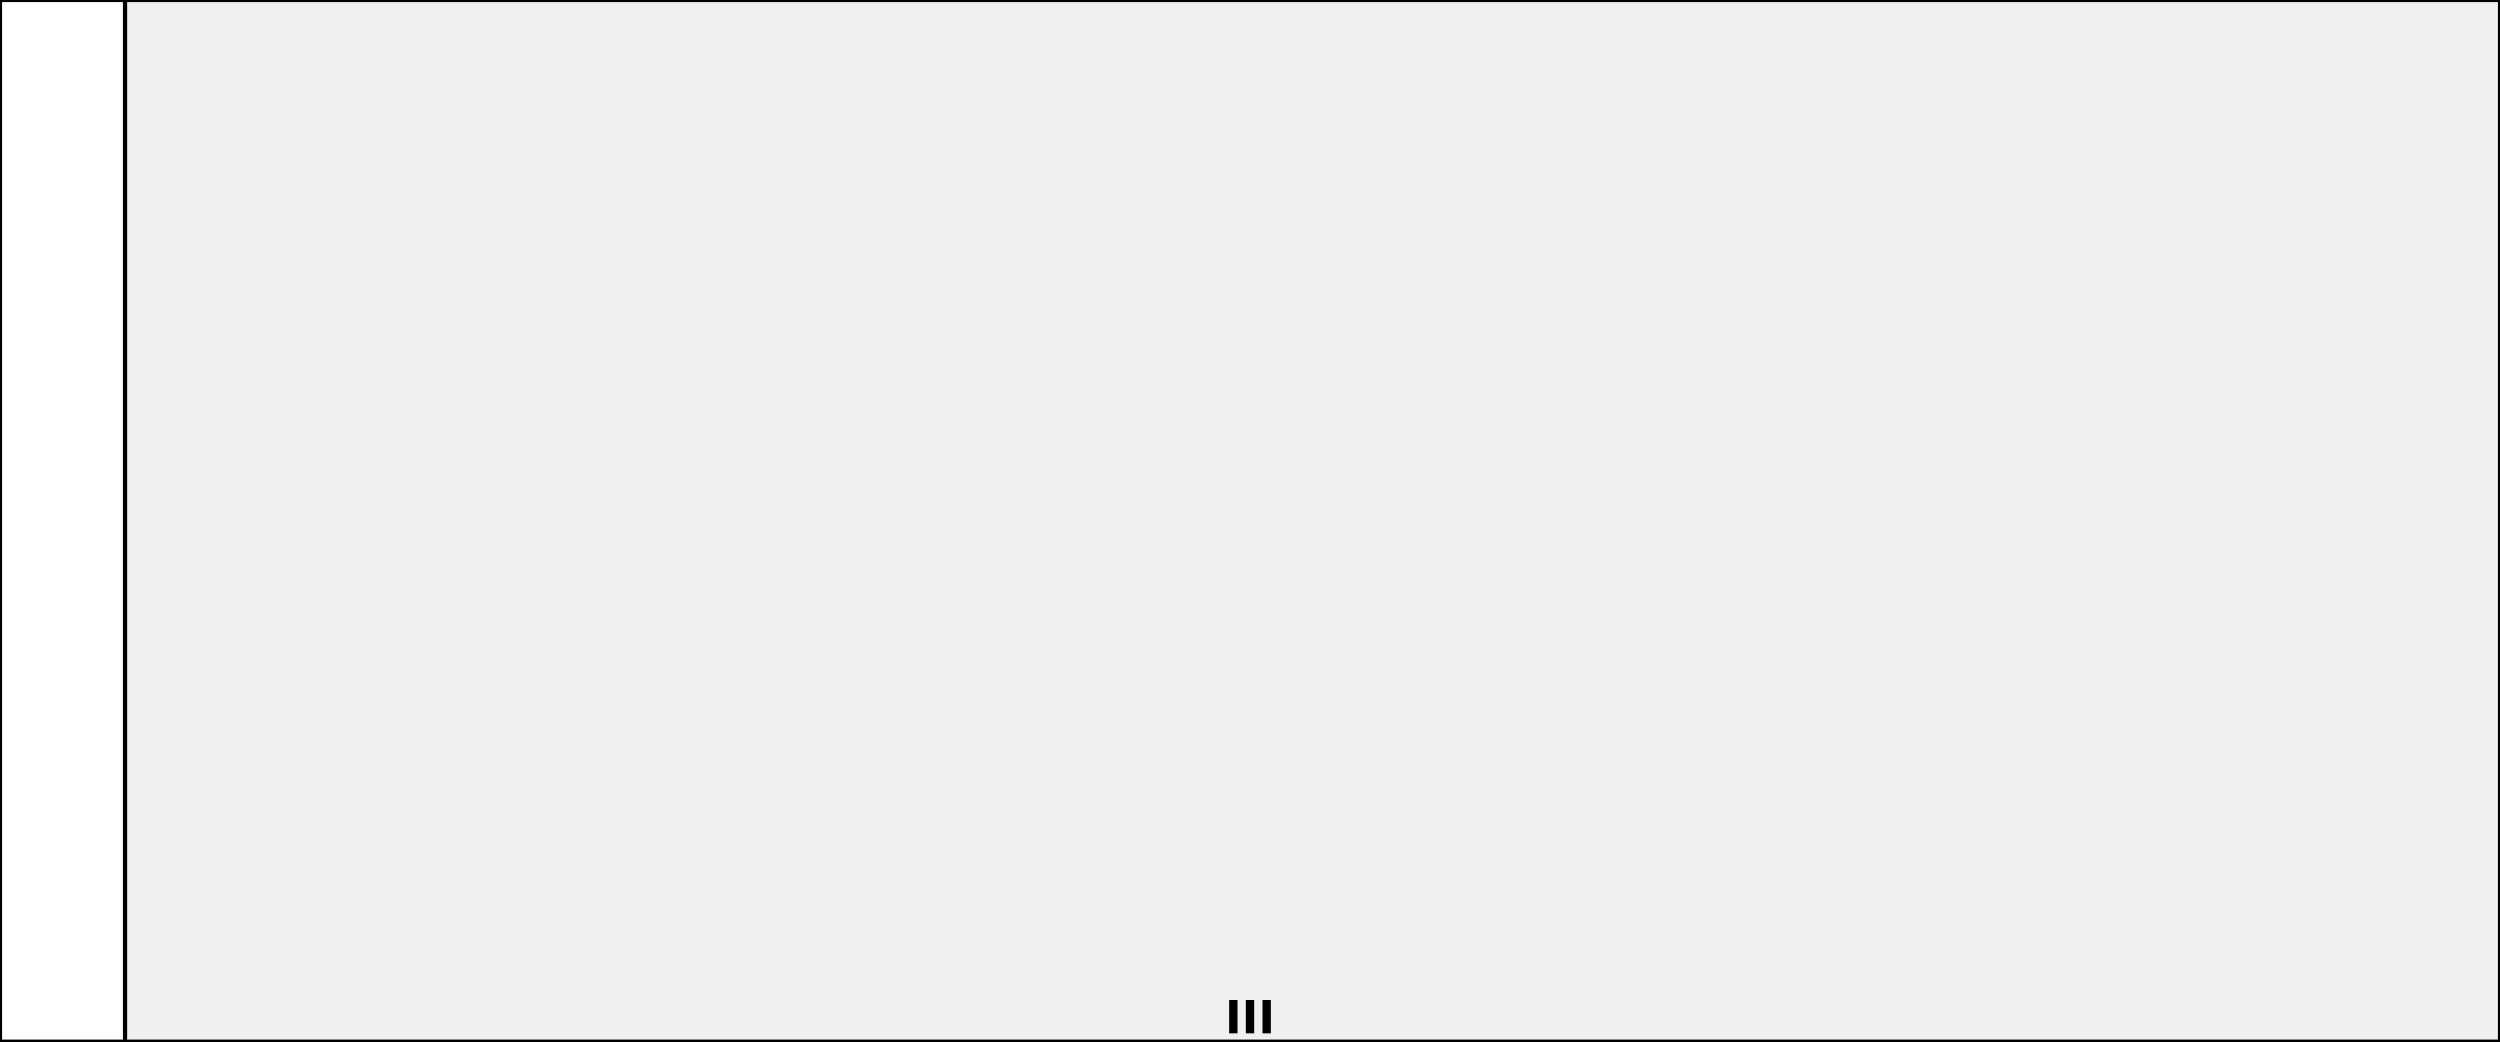
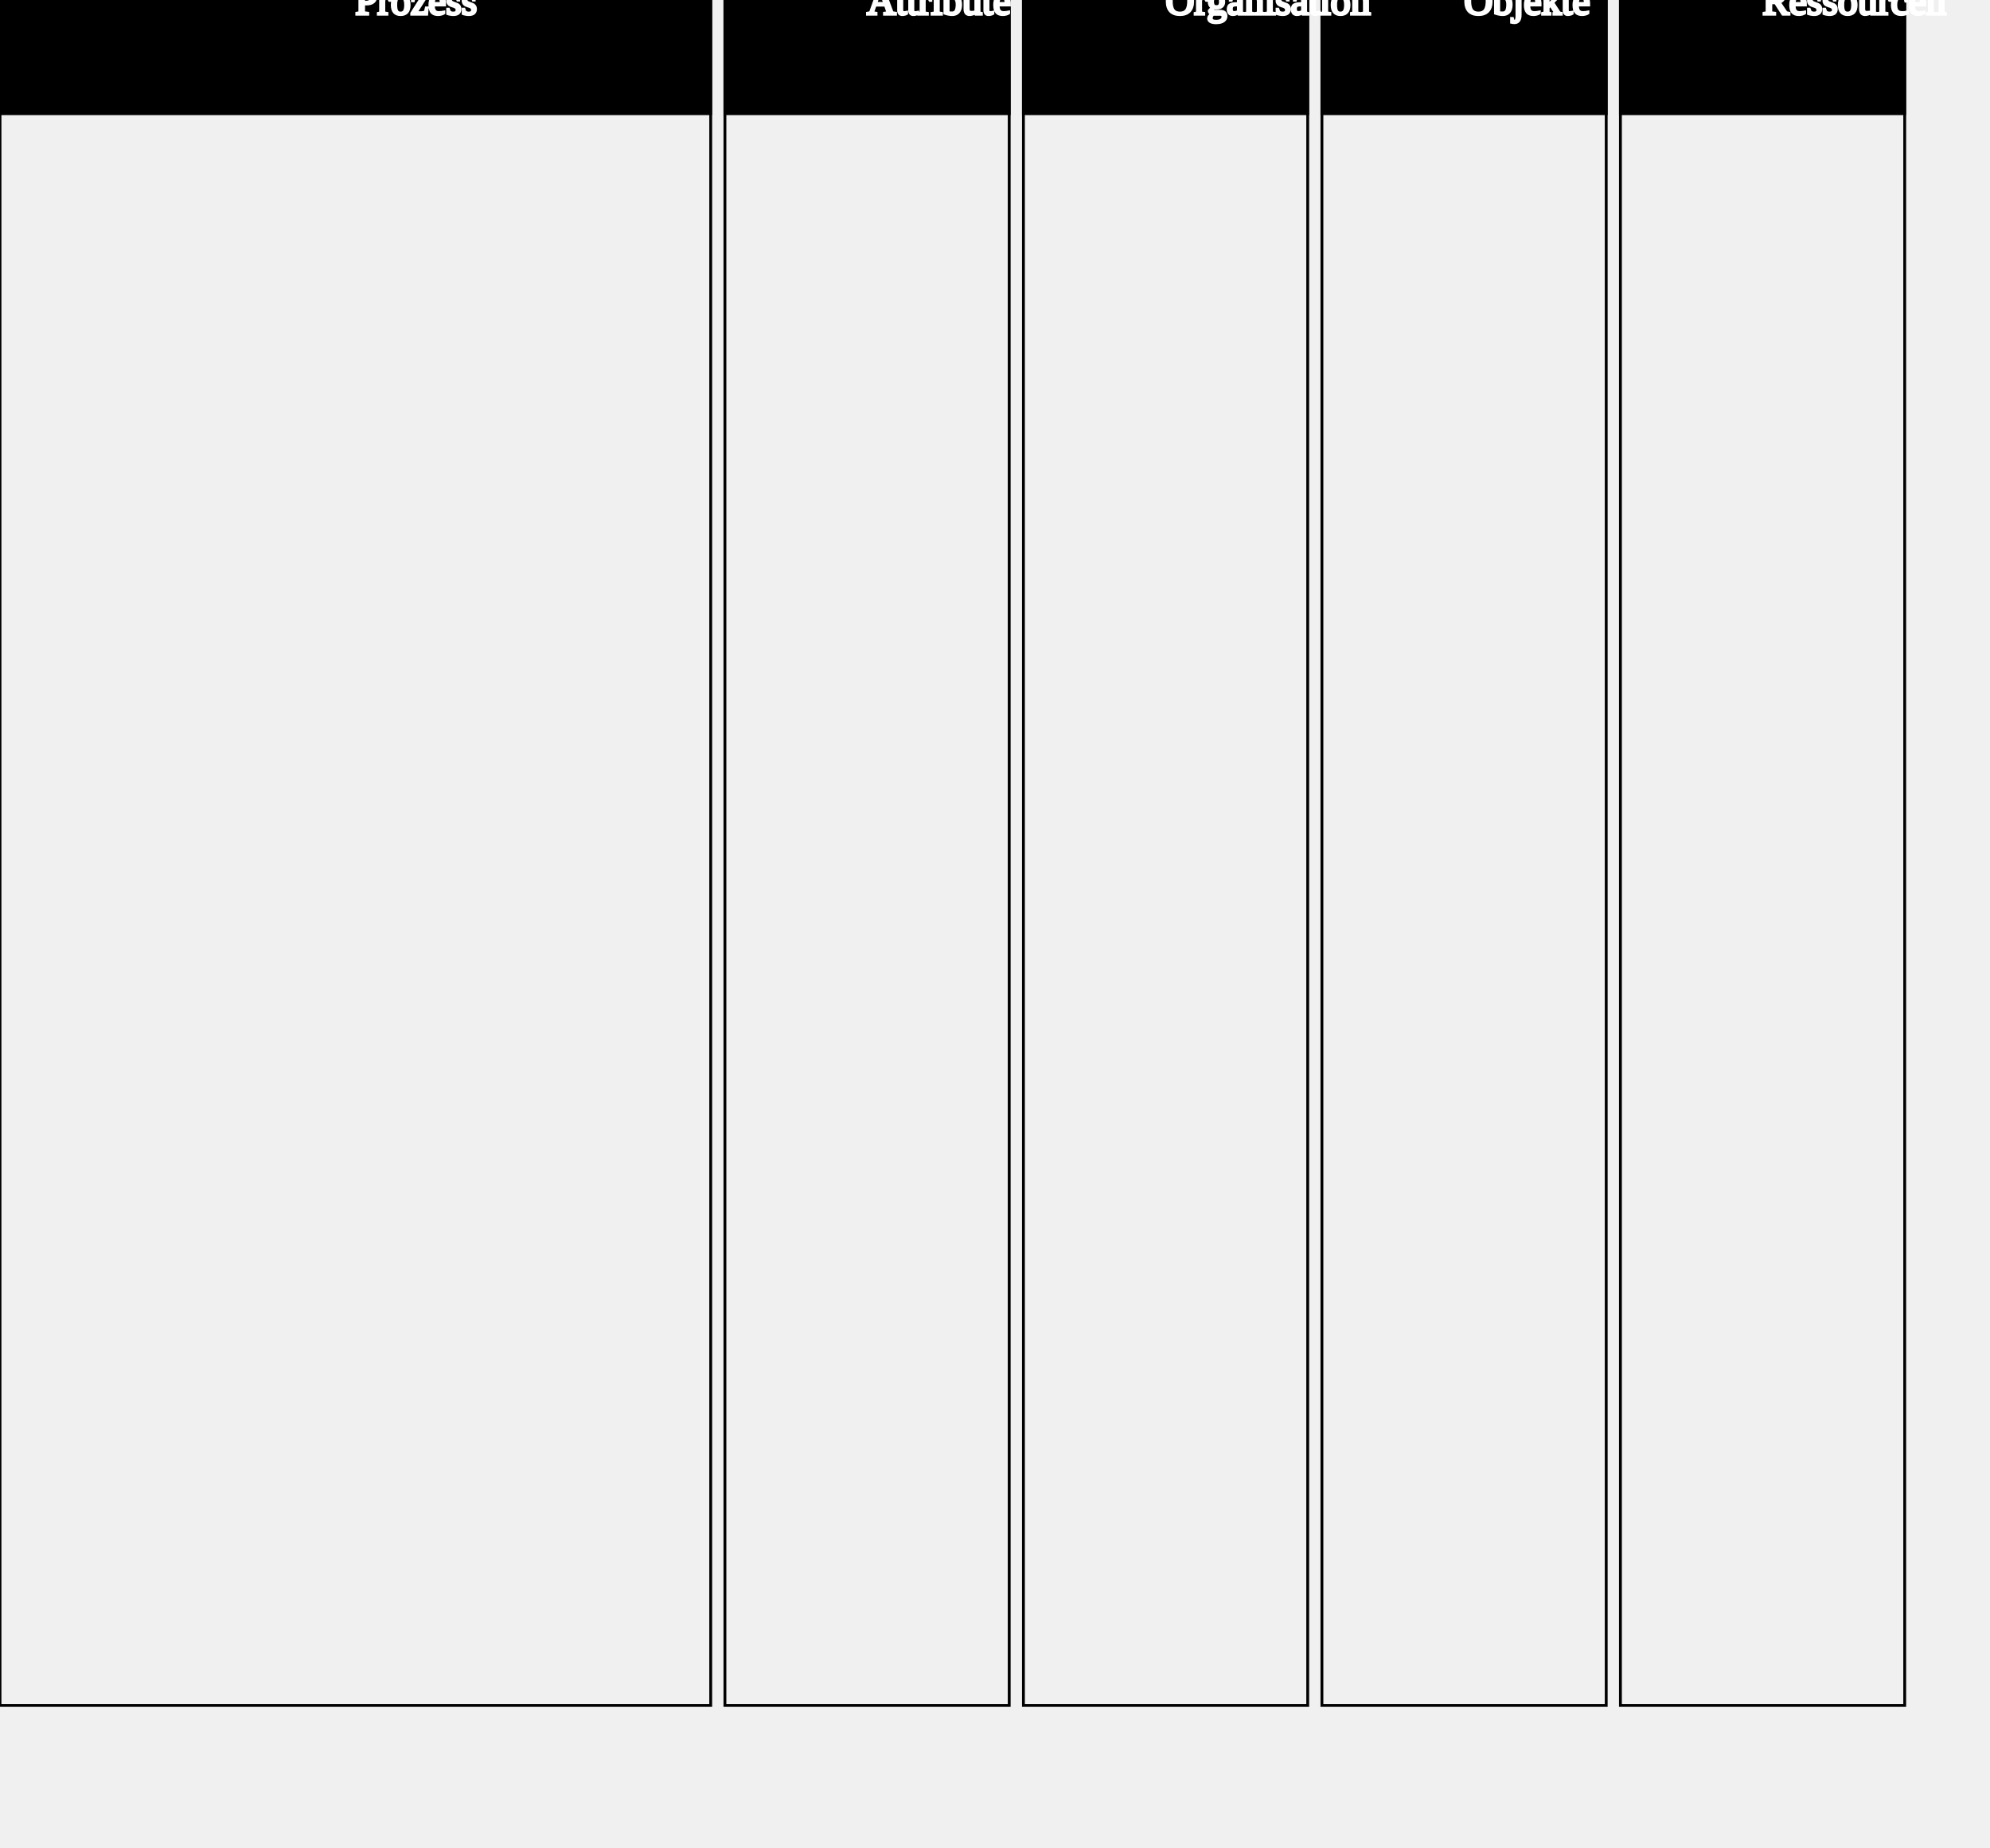
- <svg xmlns="http://www.w3.org/2000/svg" xmlns:ns1="http://www.b3mn.org/oryx" width="600" height="250" version="1.0">
+ <svg xmlns="http://www.w3.org/2000/svg" xmlns:ns1="http://www.b3mn.org/oryx" width="700" height="650" version="1.0">
  <defs />
-   <ns1:magnets>
-     <ns1:magnet ns1:cx="0" ns1:cy="124" ns1:anchors="left" />
-     <ns1:magnet ns1:cx="299" ns1:cy="249" ns1:anchors="bottom" />
-     <ns1:magnet ns1:cx="599" ns1:cy="124" ns1:anchors="right" />
-     <ns1:magnet ns1:cx="299" ns1:cy="0" ns1:anchors="top" />
-     <ns1:magnet ns1:cx="299" ns1:cy="124" ns1:default="yes" />
-   </ns1:magnets>
  <g pointer-events="painted">
    <defs>
      <radialGradient id="background" cx="0%" cy="10%" r="100%" fx="20%" fy="10%">
        <stop offset="0%" stop-color="#ffffff" stop-opacity="1" />
        <stop id="fill_el" offset="100%" stop-color="#ffffff" stop-opacity="1" />
      </radialGradient>
    </defs>
-     <rect id="border" class="stripable-element-force" ns1:resize="vertical horizontal" x="0" y="0" width="600" height="250" fill="none" stroke-width="9" stroke="white" visibility="hidden" />
-     <rect id="c" ns1:resize="vertical horizontal" x="0" y="0" width="600" height="250" stroke="black" fill="none" />
-     <rect id="caption" ns1:anchors="left top bottom" x="0" y="0" width="30" height="250" stroke="black" stroke-width="1" fill="white" />
-     <rect id="captionDisableAntialiasing" ns1:anchors="left top bottom" x="0" y="0" width="30" height="250" stroke="black" stroke-width="1" fill="url(#background) white" />
-     <text x="10" y="125" font-size="14" id="text_name" ns1:fittoelem="caption" ns1:align="middle center" ns1:anchors="left" ns1:rotate="270" fill="black" stroke="black" />
-     <g id="multiInstance">
-       <path ns1:anchors="bottom" fill="none" stroke="black" d="M296 240 v8 M300 240 v8 M304 240 v8" stroke-width="2" />
-     </g>
+     <rect id="border_invisible" class="stripable-element-force" ns1:resize="vertical horizontal" x="0" y="0" width="650" height="600" fill="none" stroke-width="9" stroke="white" visibility="hidden" />
+     <rect id="border_process" ns1:resize="vertical horizontal" x="0" y="0" width="250" height="600" stroke="black" fill="none" />
+     <rect id="border_attribute" ns1:resize="vertical horizontal" x="255" y="0" width="100" height="600" stroke="black" fill="none" />
+     <rect id="border_organisation" ns1:resize="vertical horizontal" x="360" y="0" width="100" height="600" stroke="black" fill="none" />
+     <rect id="border_document" ns1:resize="vertical horizontal" x="465" y="0" width="100" height="600" stroke="black" fill="none" />
+     <rect id="border_resource" ns1:resize="vertical horizontal" x="570" y="0" width="100" height="600" stroke="black" fill="none" />
+     <rect id="caption_process" ns1:anchors="left top right" x="0" y="0" width="250" height="40" stroke="black" stroke-width="1" fill="black" />
+     <rect id="caption_attribute" ns1:anchors="left top right" x="255" y="0" width="100" height="40" stroke="black" stroke-width="1" fill="black" />
+     <rect id="caption_organisation" ns1:anchors="left top right" x="360" y="0" width="100" height="40" stroke="black" stroke-width="1" fill="black" />
+     <rect id="caption_document" ns1:anchors="left top right" x="465" y="0" width="100" height="40" stroke="black" stroke-width="1" fill="black" />
+     <rect id="caption_resource" ns1:anchors="left top right" x="570" y="0" width="100" height="40" stroke="black" stroke-width="1" fill="black" />
+     <text x="125" y="5" font-size="14" id="text_name_title_process" ns1:fittoelem="caption_process" ns1:align="top center" ns1:anchors="left" fill="white" stroke="white">Prozess
+     </text>
+     <text x="305" y="5" font-size="14" id="text_name_title_attribute" ns1:fittoelem="caption_attribute" ns1:align="top center" ns1:anchors="left" fill="white" stroke="white">Attribute
+     </text>
+     <text x="410" y="5" font-size="14" id="text_name_title_organisation" ns1:fittoelem="caption_organisation" ns1:align="top center" ns1:anchors="left" fill="white" stroke="white">Organisation
+     </text>
+     <text x="515" y="5" font-size="14" id="text_name_title_document" ns1:fittoelem="caption_document" ns1:align="top center" ns1:anchors="left" fill="white" stroke="white">Objekte
+     </text>
+     <text x="620" y="5" font-size="14" id="text_name_title_resource" ns1:fittoelem="caption_resource" ns1:align="top center" ns1:anchors="left" fill="white" stroke="white">Ressourcen
+     </text>
  </g>
</svg>
